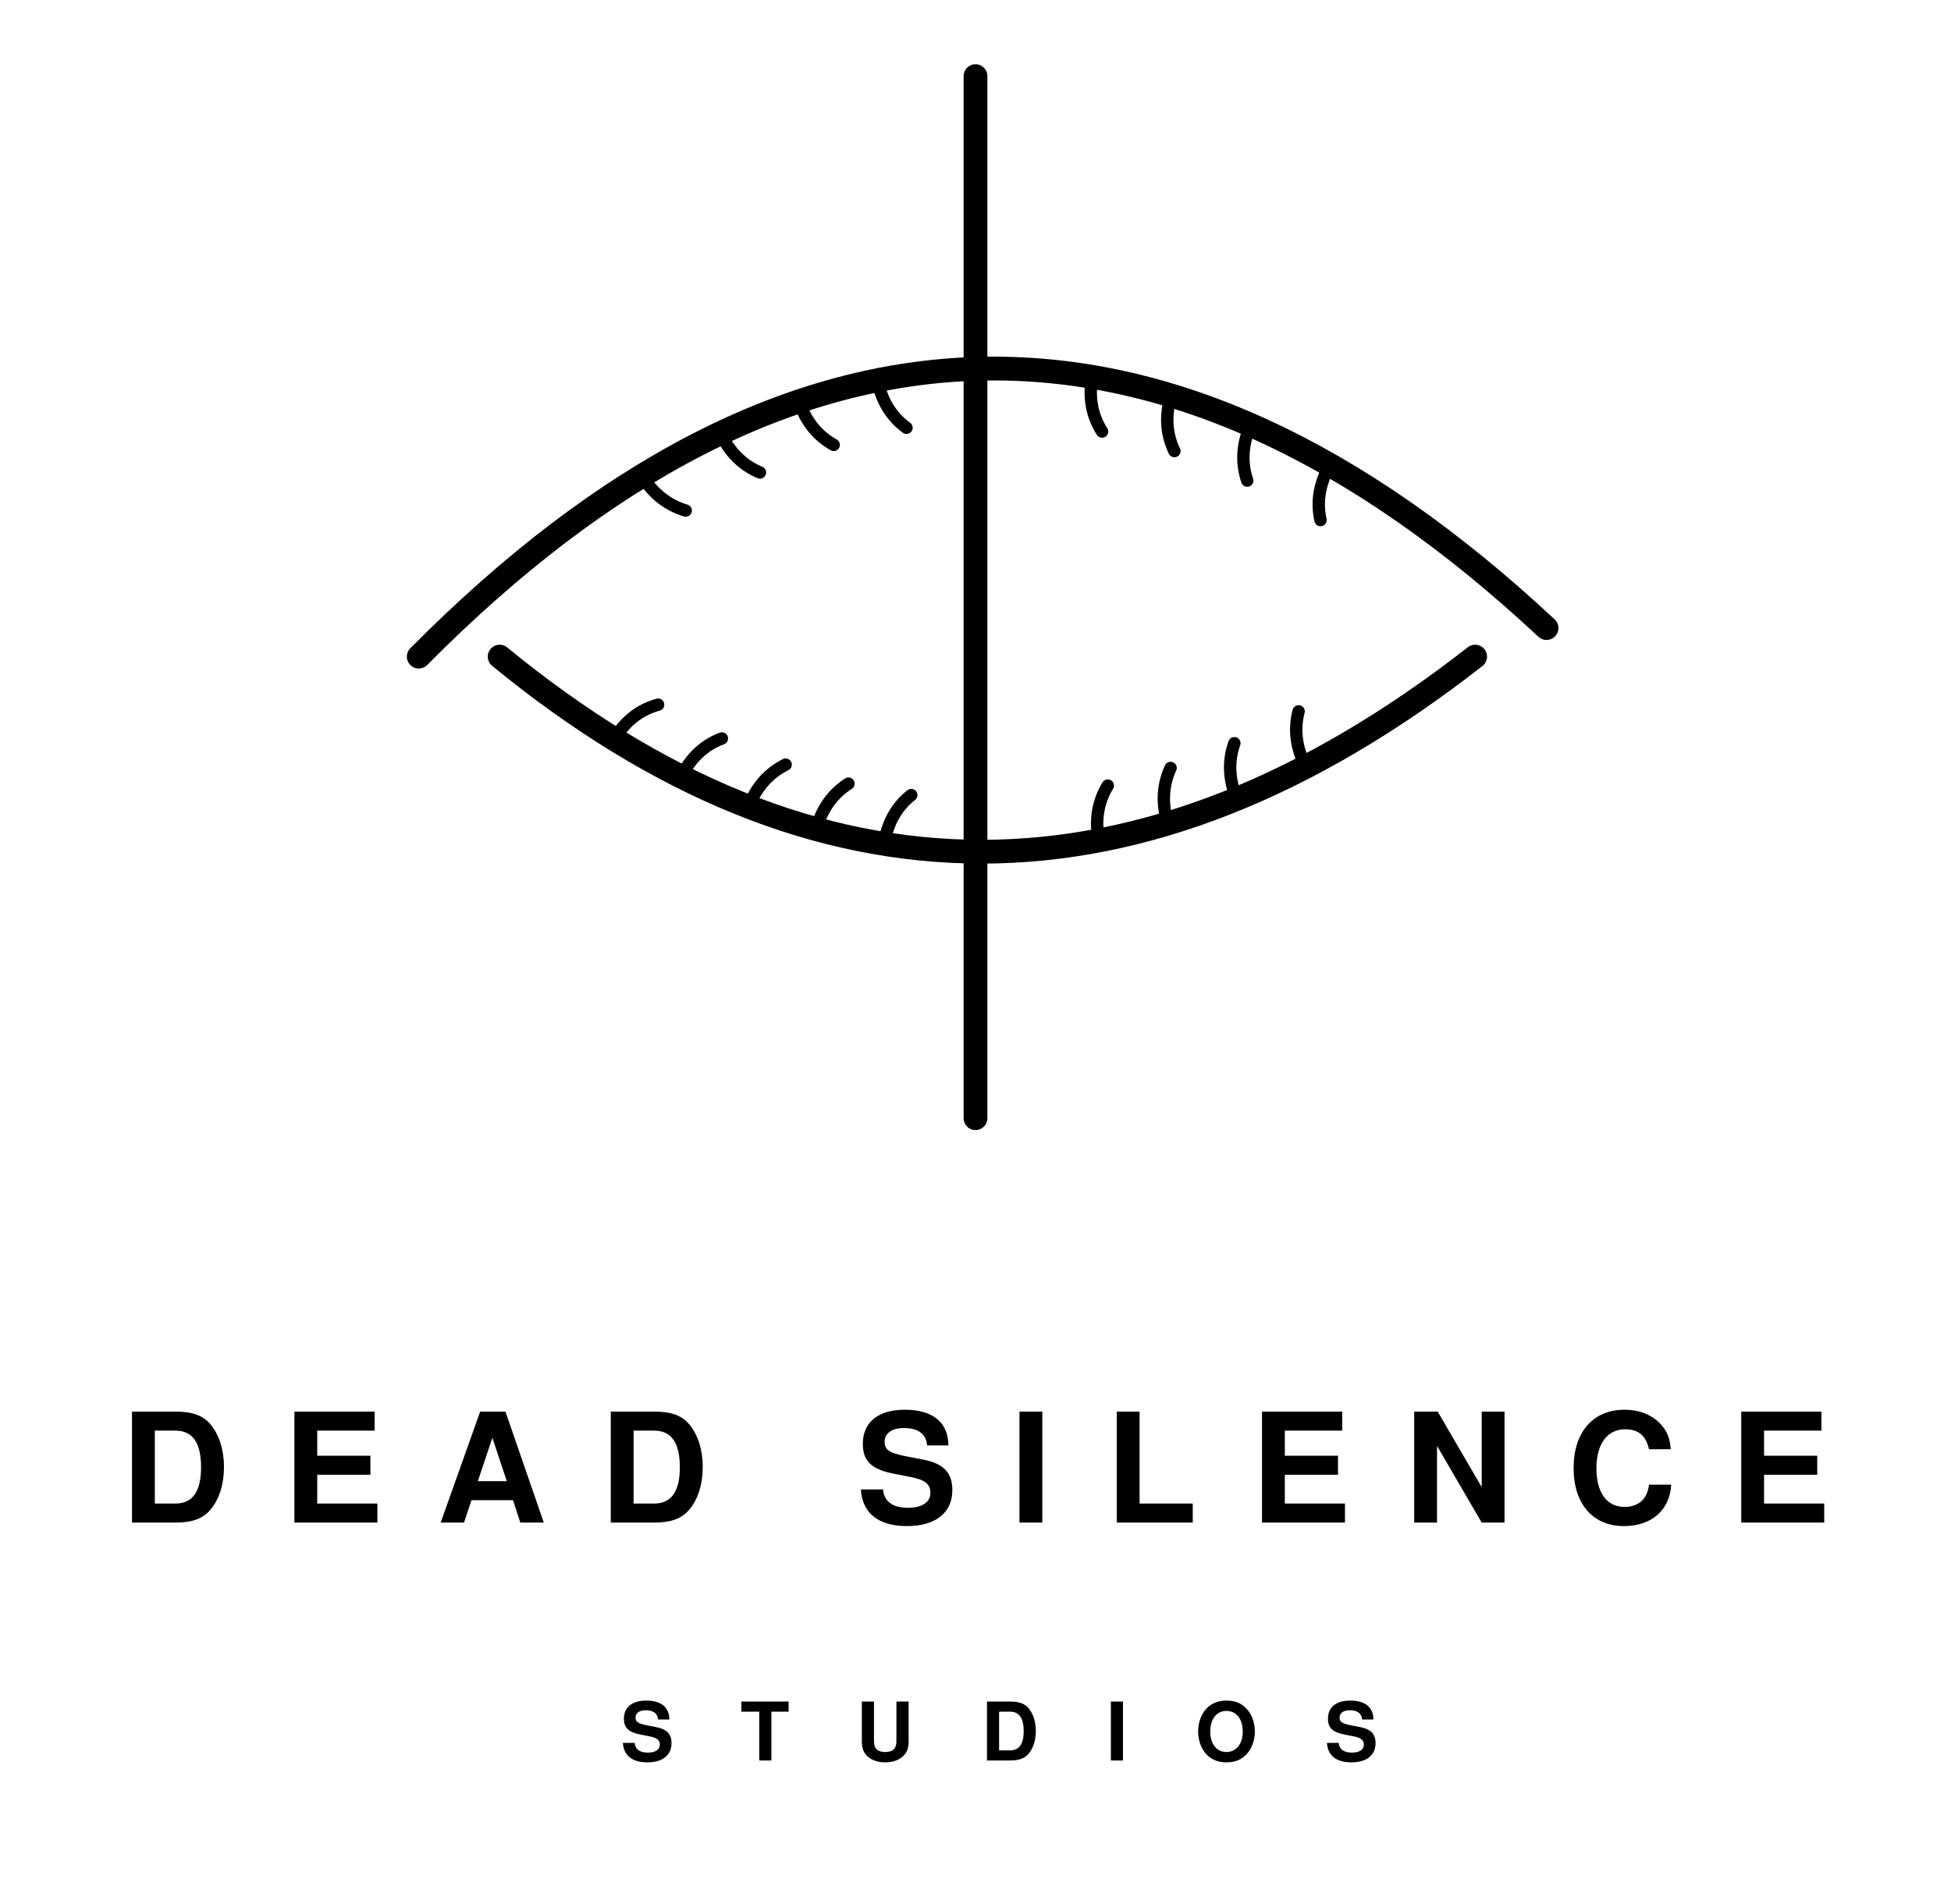
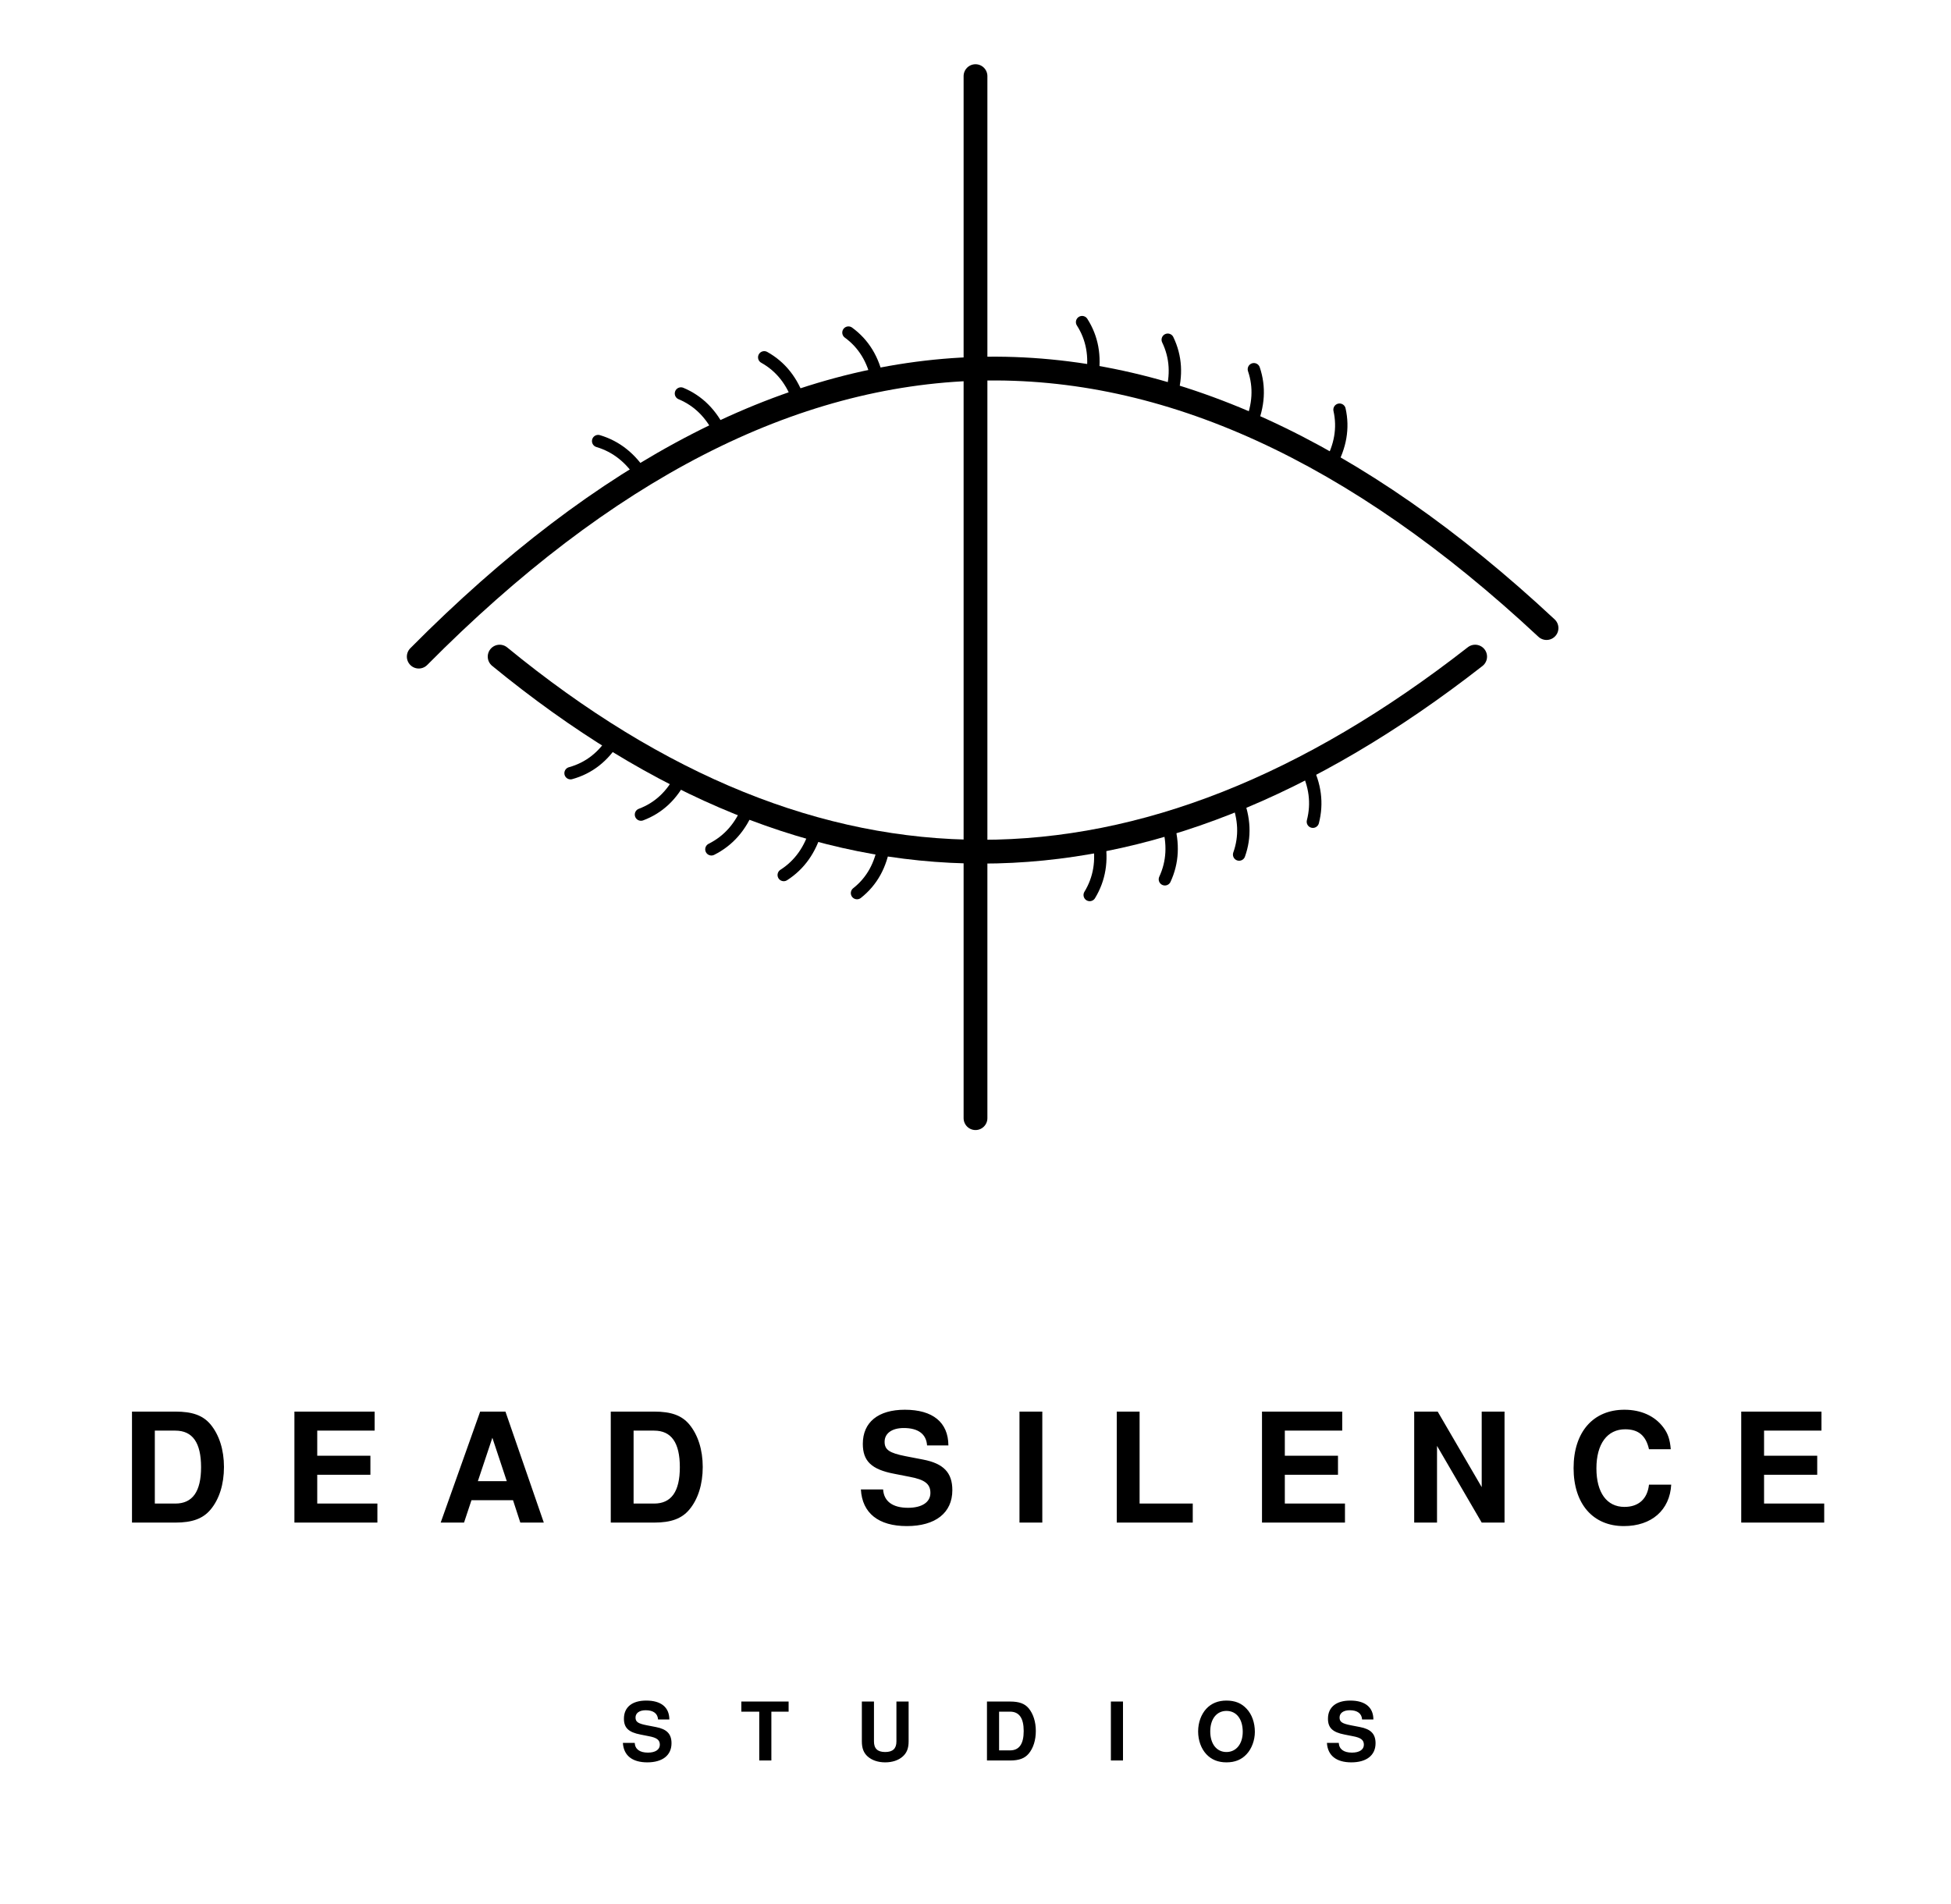
<svg xmlns="http://www.w3.org/2000/svg" viewBox="140 320 410 400">
  <g fill="none" stroke="#000" stroke-linecap="round">
    <path stroke-width="5" d="M228 458 Q345 340 465 452" />
    <path stroke-width="5" d="M245 458 Q345 540 450 458" />
    <path stroke-width="5" d="M345 336 V555" />
    <g stroke-width="2.6">
-       <path d="M274.9 420.0 Q278.4 425.6 284.1 427.3" />
-       <path d="M291.4 411.0 Q294.2 417.0 299.7 419.3" />
-       <path d="M307.9 404.3 Q310.0 410.6 315.2 413.5" />
-       <path d="M324.4 399.9 Q325.7 406.4 330.5 409.9" />
-       <path d="M369.5 399.2 Q368.4 405.7 371.6 410.7" />
-       <path d="M386.1 403.1 Q384.2 409.4 386.8 414.8" />
-       <path d="M402.8 409.3 Q400.2 415.4 402.1 421.0" />
-       <path d="M419.5 417.7 Q416.2 423.5 417.5 429.3" />
-       <path d="M269.1 475.3 Q272.5 469.7 278.3 468.1" />
-       <path d="M283.2 483.2 Q286.1 477.3 291.7 475.2" />
-       <path d="M297.3 489.6 Q299.7 483.4 305.1 480.7" />
-       <path d="M311.5 494.3 Q313.3 487.9 318.3 484.7" />
-       <path d="M325.8 497.4 Q326.8 490.8 331.5 487.1" />
-       <path d="M370.9 496.6 Q369.7 490.2 372.8 485.1" />
-       <path d="M385.4 493.1 Q383.5 486.8 386.0 481.4" />
-       <path d="M399.9 487.9 Q397.4 481.8 399.4 476.2" />
-       <path d="M414.4 481.1 Q411.4 475.3 412.9 469.5" />
+       <path d="M274.9 420.0 Q271.4 414.4 265.7 412.7" />
+       <path d="M291.4 411.0 Q288.6 405.0 283.1 402.7" />
+       <path d="M307.9 404.3 Q305.8 398.0 300.6 395.1" />
+       <path d="M324.4 399.9 Q323.1 393.4 318.3 389.9" />
+       <path d="M369.5 399.2 Q370.6 392.7 367.4 387.7" />
+       <path d="M386.1 403.1 Q388.0 396.8 385.4 391.4" />
+       <path d="M402.8 409.3 Q405.4 403.2 403.5 397.6" />
+       <path d="M419.5 417.7 Q422.8 411.9 421.5 406.1" />
+       <path d="M269.1 475.3 Q265.7 480.9 259.9 482.5" />
+       <path d="M283.2 483.2 Q280.3 489.1 274.7 491.2" />
+       <path d="M297.3 489.6 Q294.9 495.8 289.5 498.5" />
+       <path d="M311.5 494.3 Q309.7 500.7 304.7 503.9" />
+       <path d="M325.8 497.4 Q324.8 504.0 320.1 507.7" />
+       <path d="M370.9 496.6 Q372.1 503.0 369.0 508.1" />
+       <path d="M385.4 493.1 Q387.3 499.4 384.8 504.8" />
+       <path d="M399.9 487.9 Q402.4 494.0 400.4 499.6" />
+       <path d="M414.4 481.1 Q417.4 486.9 415.9 492.7" />
    </g>
  </g>
  <g fill="#000" font-family="Helvetica,Arial,sans-serif" font-weight="700" text-anchor="middle">
    <text x="345" y="640" font-size="32" letter-spacing="11">DEAD SILENCE</text>
    <text x="350" y="690" font-size="17" letter-spacing="14">STUDIOS</text>
  </g>
</svg>
